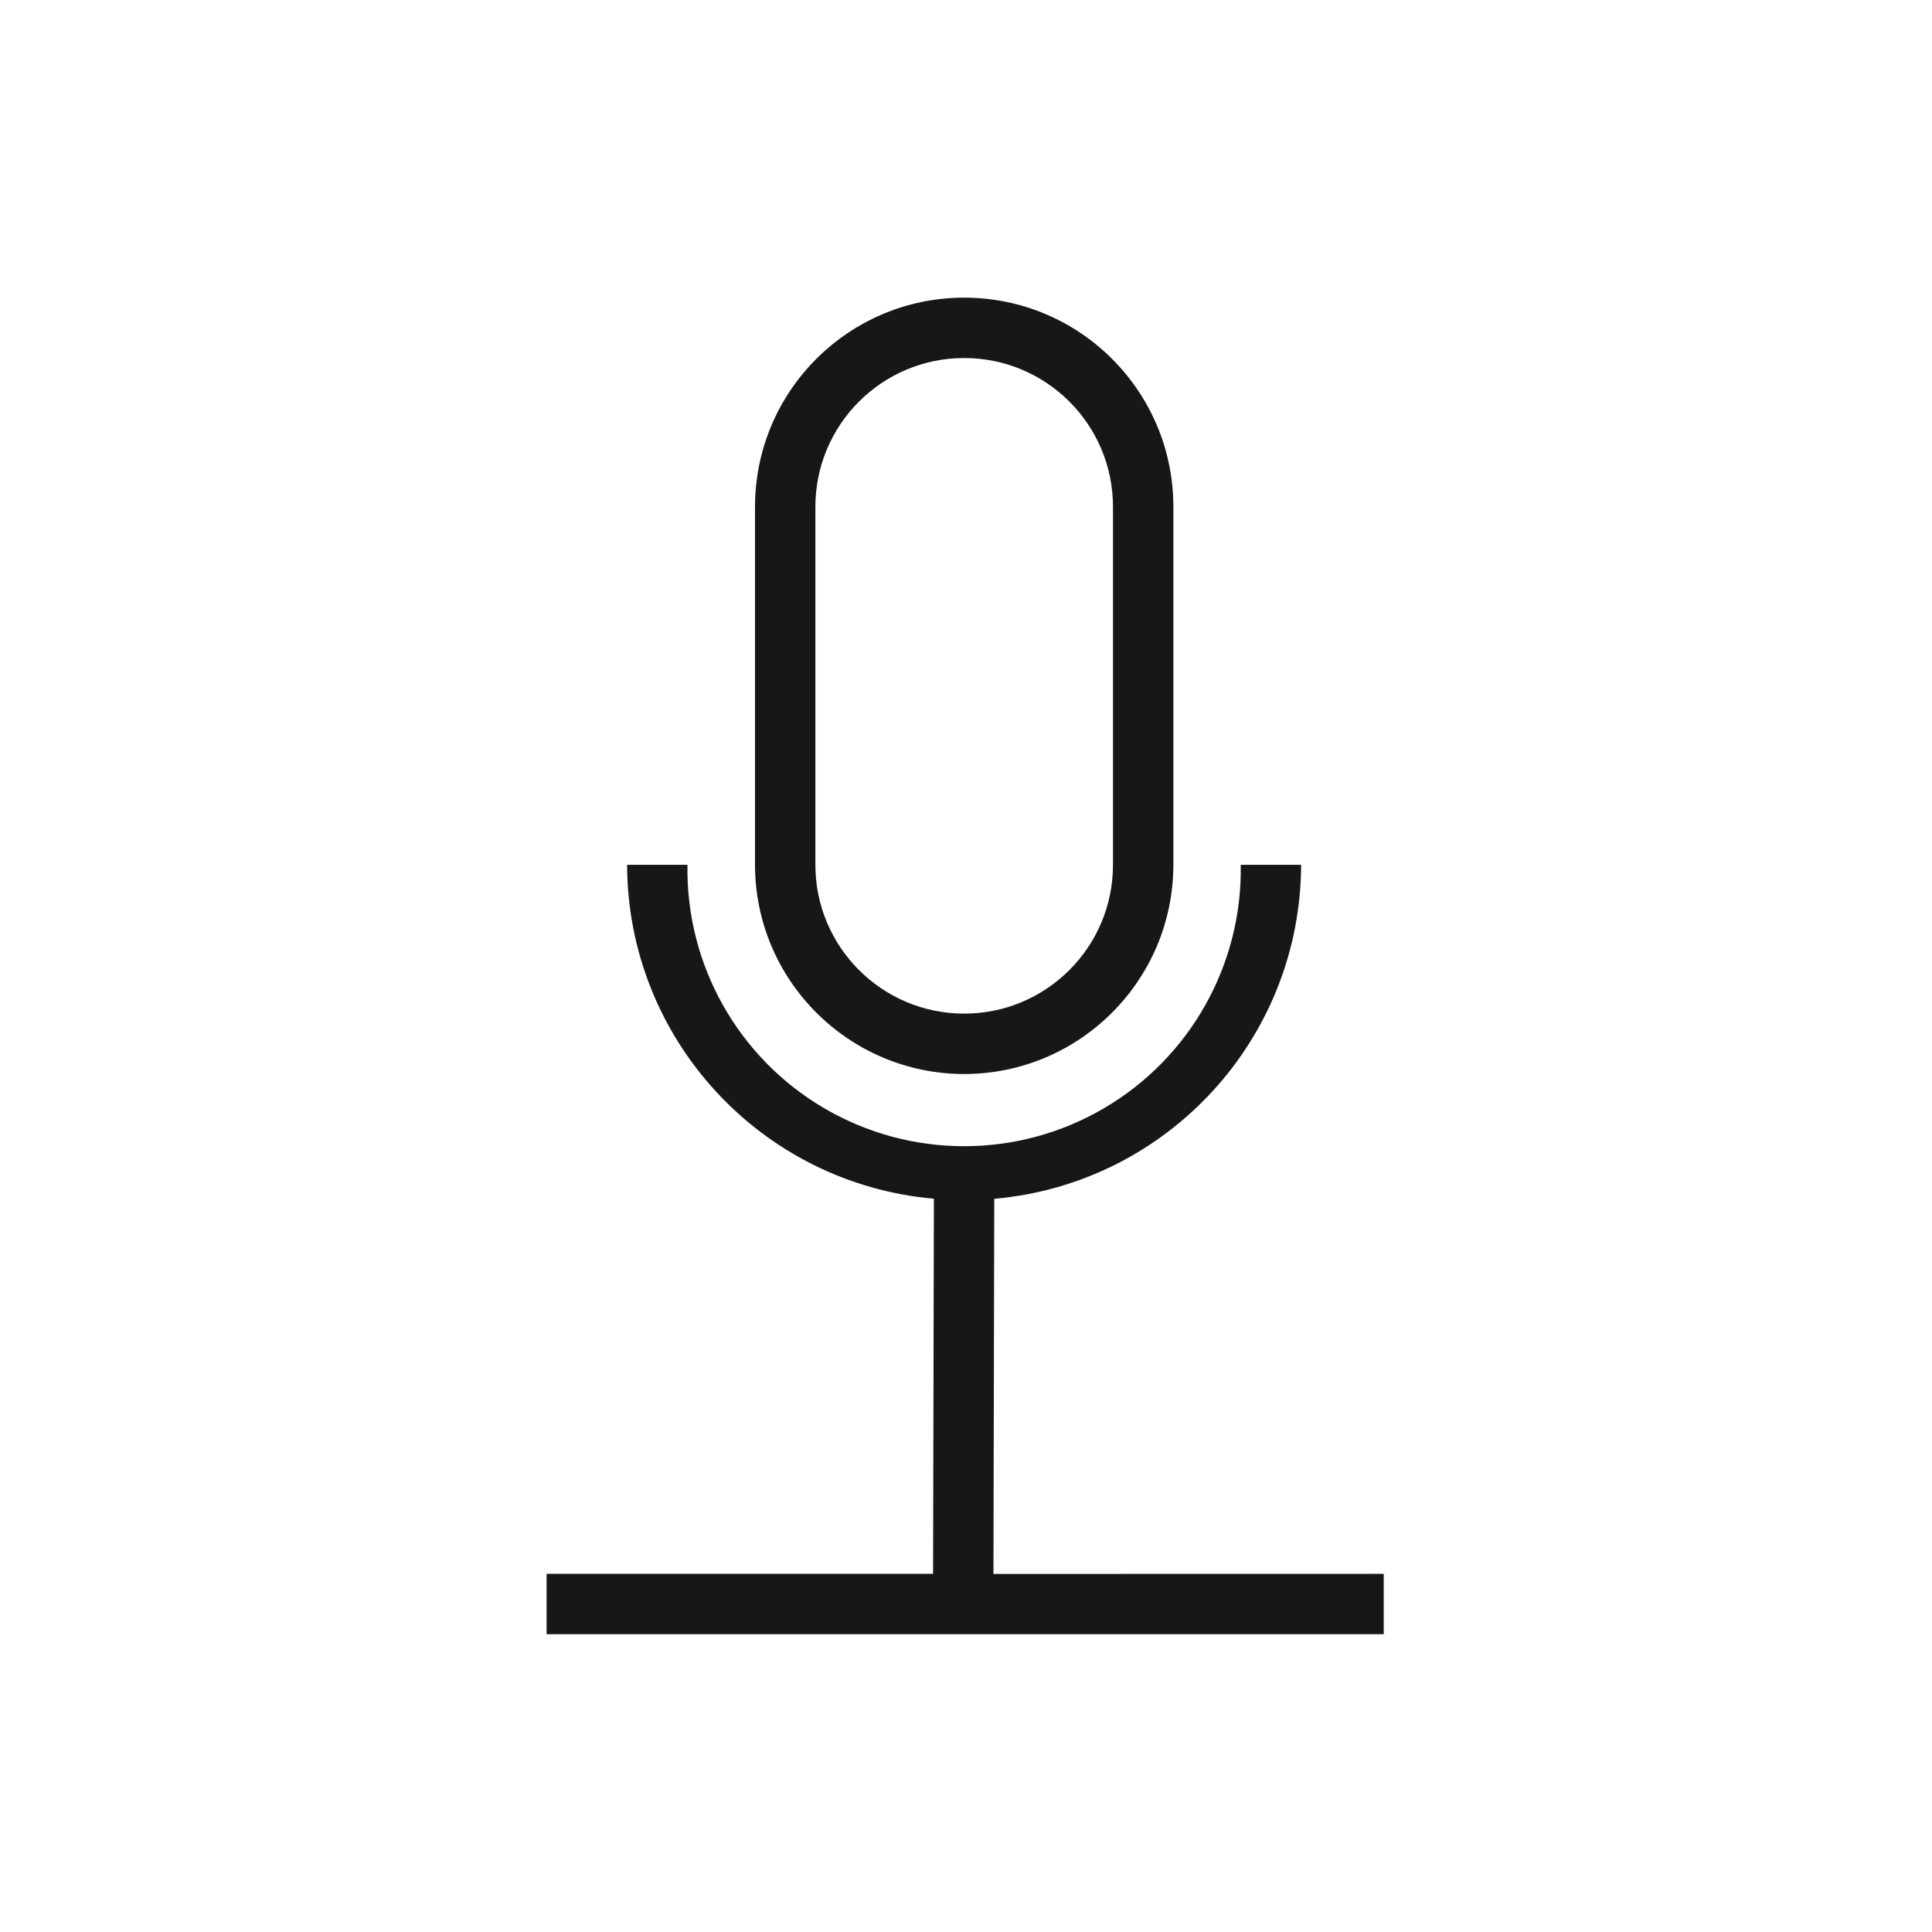
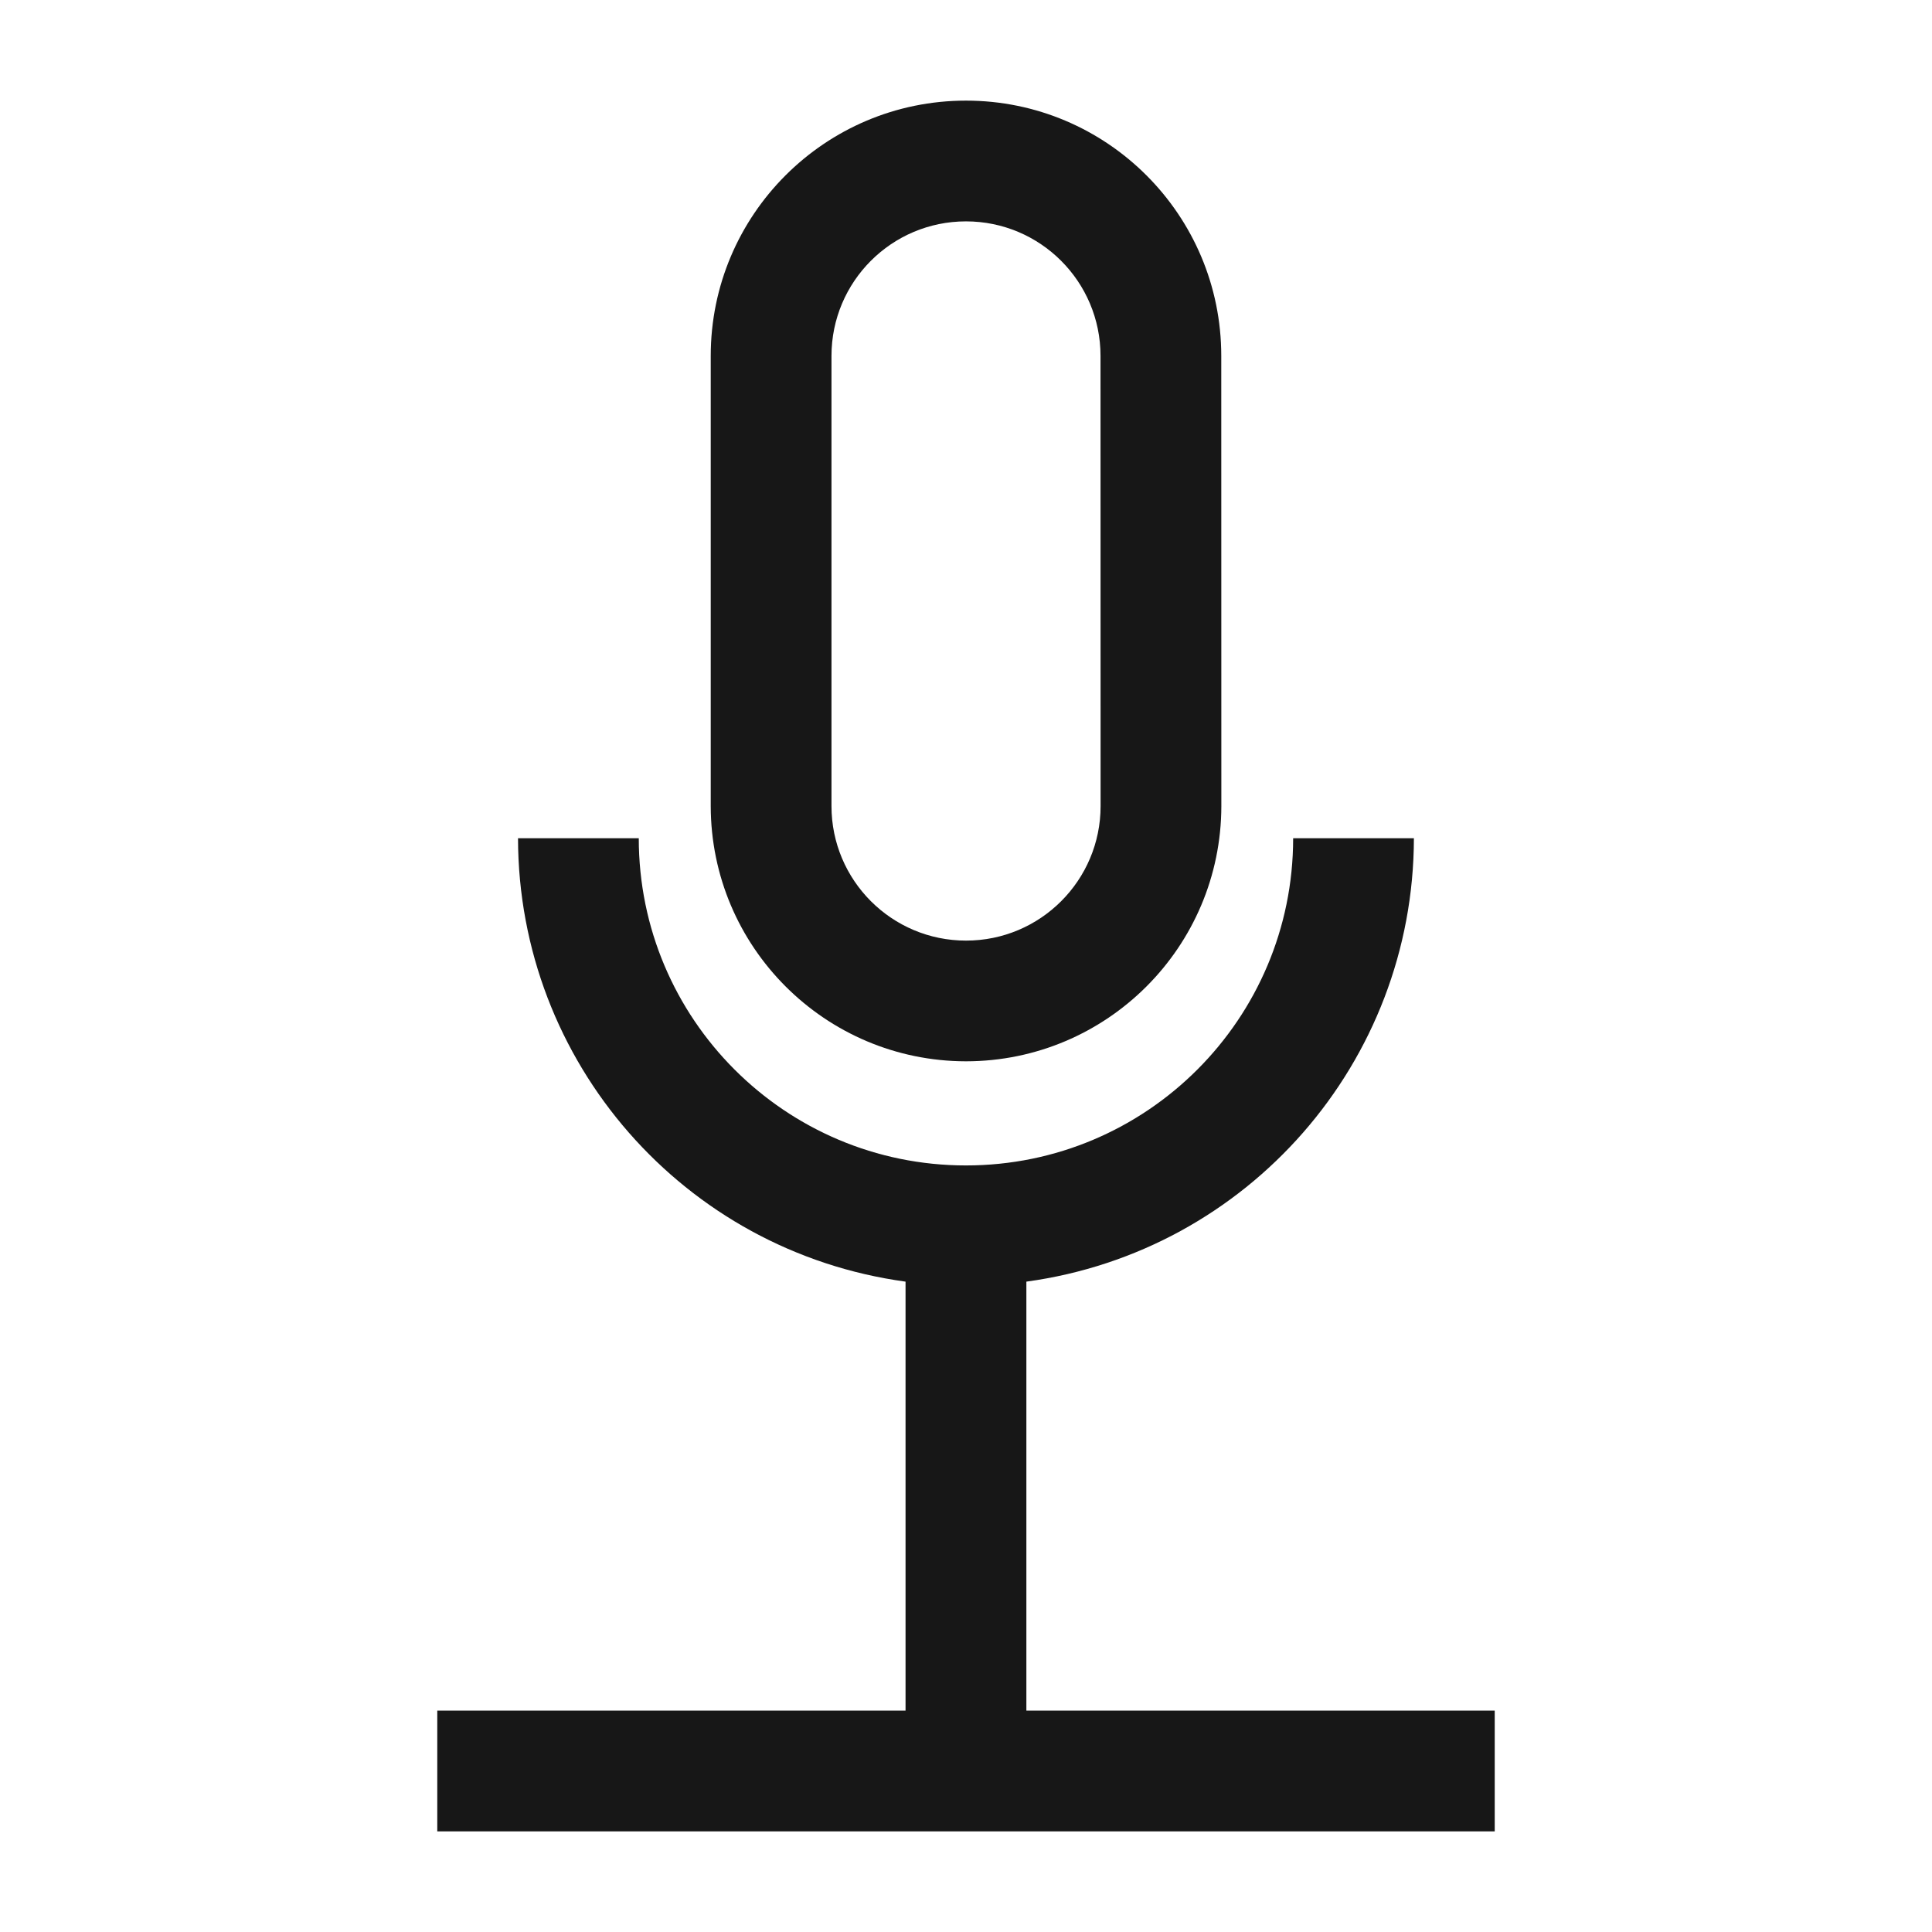
<svg xmlns="http://www.w3.org/2000/svg" viewBox="0 0 24 24">
-   <path d="M11.977,13.342a2.602,2.602,0,0,0,2.599-2.599V6.296a2.598,2.598,0,1,0-5.197,0v4.447A2.602,2.602,0,0,0,11.977,13.342Zm-1.848-7.046a1.848,1.848,0,1,1,3.697,0v4.447a1.848,1.848,0,1,1-3.697,0Z" fill="#171717" />
-   <path d="M12.341,19.552l.01-4.66a4.178,4.178,0,0,0,3.812-4.149h-.75a3.437,3.437,0,1,1-6.873,0h-.75a4.177,4.177,0,0,0,3.811,4.148l-.01,4.66H6.79v.75H17.189v-.75Z" fill="#171717" />
+   <path d="M12.75,21.25v-5.329a5.568,5.568,0,0,0,4.814-5.508h-1.5a4.064,4.064,0,1,1-8.129,0h-1.5a5.568,5.568,0,0,0,4.814,5.508v5.329H5.432v1.5H18.568v-1.5Z" fill="#171717" />
+   <path d="M12,13.184A3.175,3.175,0,0,0,15.172,10.013l-.001-5.592a3.171,3.171,0,1,0-6.342 0V10.013A3.175,3.175,0,0,0,12,13.184Zm-1.671-8.763a1.671,1.671,0,1,1,3.342-0l.001,5.592a1.671,1.671,0,1,1-3.343,0Z" fill="#171717" />
</svg>
